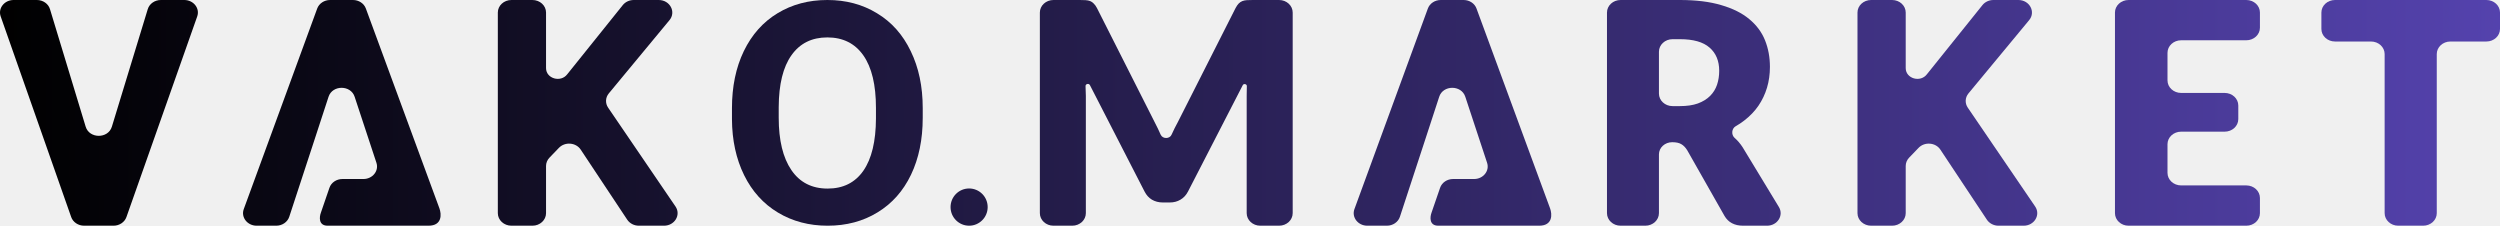
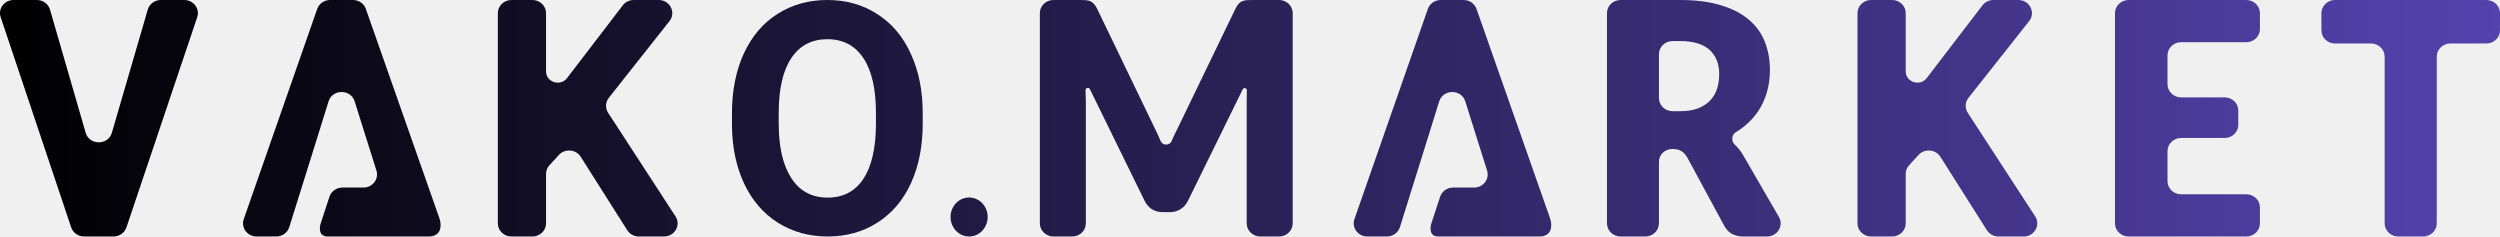
- <svg xmlns="http://www.w3.org/2000/svg" width="144" height="13" viewBox="0 0 144 13" fill="none">
-   <path d="M73.674 0C74.108 0 74.459 0.323 74.459 0.722V12.278C74.459 12.677 74.108 13 73.674 13H72.593C72.16 13 71.809 12.677 71.809 12.278V5.523C71.809 5.35 71.812 5.163 71.818 4.961C71.825 4.842 71.639 4.796 71.584 4.903L68.431 11.028C68.324 11.236 68.179 11.394 67.995 11.501C67.817 11.608 67.613 11.662 67.382 11.662H66.973C66.742 11.662 66.534 11.608 66.35 11.501C66.172 11.394 66.03 11.236 65.924 11.028L62.778 4.901C62.717 4.784 62.52 4.831 62.527 4.961C62.539 5.163 62.545 5.35 62.545 5.523V12.278C62.545 12.677 62.194 13 61.761 13H60.68C60.247 13 59.896 12.677 59.896 12.278V0.722C59.896 0.323 60.247 0 60.68 0H62.19C62.32 0 62.432 0.003 62.527 0.009C62.628 0.015 62.717 0.033 62.794 0.062C62.871 0.092 62.939 0.14 62.999 0.205C63.064 0.265 63.126 0.351 63.185 0.464L66.519 7.058C66.638 7.284 66.75 7.519 66.857 7.763C66.972 8.012 67.375 8.01 67.483 7.757C67.485 7.753 67.487 7.749 67.488 7.745C67.601 7.495 67.719 7.257 67.844 7.031L71.169 0.464C71.228 0.351 71.288 0.265 71.347 0.205C71.412 0.14 71.483 0.092 71.56 0.062C71.637 0.033 71.723 0.015 71.818 0.009C71.919 0.003 72.034 0 72.165 0H73.674Z" fill="url(#paint0_linear_4116_26372)" />
-   <path d="M96.759 6.112C97.167 6.112 97.512 6.061 97.795 5.96C98.085 5.853 98.321 5.707 98.504 5.523C98.687 5.339 98.819 5.124 98.902 4.881C98.985 4.631 99.026 4.363 99.026 4.078C99.026 3.507 98.84 3.06 98.468 2.739C98.102 2.418 97.533 2.257 96.759 2.257H96.339C95.906 2.257 95.555 2.581 95.555 2.98V5.39C95.555 5.789 95.906 6.112 96.339 6.112H96.759ZM102.465 11.925C102.757 12.407 102.379 13 101.78 13H100.407C99.906 13 99.546 12.81 99.327 12.429L97.184 8.655C97.084 8.494 96.972 8.378 96.848 8.307C96.724 8.229 96.547 8.191 96.317 8.191C95.896 8.191 95.555 8.505 95.555 8.892V12.278C95.555 12.677 95.204 13 94.771 13H93.346C92.913 13 92.562 12.677 92.562 12.278V0.722C92.562 0.323 92.913 0 93.346 0H96.759C97.692 0 98.486 0.098 99.141 0.294C99.802 0.485 100.339 0.752 100.753 1.097C101.172 1.442 101.476 1.85 101.665 2.32C101.854 2.79 101.948 3.301 101.948 3.854C101.948 4.277 101.892 4.675 101.78 5.05C101.668 5.425 101.502 5.773 101.284 6.094C101.066 6.409 100.794 6.692 100.469 6.942C100.317 7.061 100.153 7.17 99.978 7.269C99.739 7.404 99.711 7.76 99.912 7.941C100.083 8.09 100.236 8.268 100.372 8.476L102.465 11.925Z" fill="url(#paint1_linear_4116_26372)" />
-   <path d="M125.633 2.32C125.199 2.32 124.848 2.643 124.848 3.042V4.631C124.848 5.03 125.199 5.353 125.633 5.353H128.141C128.574 5.353 128.926 5.677 128.926 6.076V6.862C128.926 7.261 128.574 7.584 128.141 7.584H125.633C125.199 7.584 124.848 7.907 124.848 8.306V9.958C124.848 10.357 125.199 10.68 125.633 10.68H129.388C129.821 10.68 130.172 11.004 130.172 11.402V12.278C130.172 12.677 129.821 13 129.388 13H122.606C122.173 13 121.822 12.677 121.822 12.278V0.722C121.822 0.323 122.173 0 122.606 0H129.388C129.821 0 130.172 0.323 130.172 0.722V1.598C130.172 1.996 129.821 2.32 129.388 2.32H125.633Z" fill="url(#paint2_linear_4116_26372)" />
-   <path d="M141.142 2.391H143.216C143.649 2.391 144 2.068 144 1.669V0.722C144 0.323 143.649 0 143.216 0H134.497C134.064 0 133.712 0.323 133.712 0.722V1.669C133.712 2.068 134.064 2.391 134.497 2.391H136.571C137.004 2.391 137.355 2.715 137.355 3.113V12.278C137.355 12.677 137.706 13 138.139 13H139.573C140.006 13 140.358 12.677 140.358 12.278V3.113C140.358 2.715 140.709 2.391 141.142 2.391Z" fill="url(#paint3_linear_4116_26372)" />
-   <path d="M80.635 12.486L82.056 8.152L82.899 5.572C83.122 4.888 84.174 4.886 84.4 5.57L85.657 9.379C85.81 9.843 85.433 10.311 84.907 10.311H83.697C83.355 10.311 83.053 10.515 82.95 10.815L82.456 12.25C82.364 12.5 82.313 13 82.848 13H88.653C89.452 13 89.407 12.333 89.284 12L85.046 0.489C84.938 0.196 84.64 0 84.304 0H82.988C82.651 0 82.352 0.198 82.245 0.491L78.014 12.047C77.843 12.515 78.221 13 78.757 13H79.884C80.23 13 80.535 12.791 80.635 12.486Z" fill="url(#paint4_linear_4116_26372)" />
-   <path d="M56.89 11.928C56.89 12.52 56.411 13 55.821 13C55.23 13 54.752 12.52 54.752 11.928C54.752 11.336 55.23 10.856 55.821 10.856C56.411 10.856 56.89 11.336 56.89 11.928Z" fill="url(#paint5_linear_4116_26372)" />
-   <path d="M53.149 6.787C53.149 8.032 52.924 9.124 52.475 10.063C52.026 11.001 51.382 11.726 50.543 12.235C49.711 12.745 48.753 13 47.672 13C46.603 13 45.649 12.748 44.81 12.244C43.971 11.74 43.321 11.022 42.861 10.089C42.4 9.15 42.166 8.073 42.161 6.856V6.231C42.161 4.985 42.388 3.89 42.843 2.946C43.304 1.996 43.951 1.269 44.783 0.765C45.622 0.255 46.579 0 47.655 0C48.73 0 49.684 0.255 50.517 0.765C51.356 1.269 52.003 1.996 52.458 2.946C52.918 3.89 53.149 4.982 53.149 6.222V6.787ZM50.455 6.213C50.455 4.887 50.213 3.879 49.728 3.189C49.244 2.5 48.553 2.155 47.655 2.155C46.763 2.155 46.074 2.497 45.59 3.18C45.105 3.858 44.86 4.855 44.854 6.17V6.787C44.854 8.079 45.097 9.081 45.581 9.793C46.066 10.506 46.763 10.862 47.672 10.862C48.564 10.862 49.25 10.521 49.728 9.837C50.207 9.148 50.449 8.145 50.455 6.83V6.213Z" fill="url(#paint6_linear_4116_26372)" />
-   <path d="M33.449 8.618C33.174 8.204 32.543 8.153 32.194 8.516L31.65 9.081C31.523 9.213 31.452 9.383 31.452 9.56V12.278C31.452 12.677 31.101 13 30.668 13H29.459C29.026 13 28.675 12.677 28.675 12.278V0.722C28.675 0.323 29.026 0 29.459 0H30.668C31.101 0 31.452 0.323 31.452 0.722V3.924C31.452 4.529 32.299 4.773 32.674 4.277L35.873 0.293C36.021 0.109 36.255 0 36.504 0H37.94C38.589 0 38.957 0.685 38.563 1.16L35.068 5.379C34.87 5.618 34.854 5.946 35.028 6.201L38.909 11.894C39.237 12.375 38.862 13 38.245 13H36.798C36.525 13 36.272 12.869 36.129 12.655L33.449 8.618Z" fill="url(#paint7_linear_4116_26372)" />
-   <path d="M111.765 8.618C111.491 8.204 110.859 8.153 110.51 8.516L109.966 9.081C109.839 9.213 109.769 9.383 109.769 9.56V12.278C109.769 12.677 109.417 13 108.984 13H107.776C107.343 13 106.991 12.677 106.991 12.278V0.722C106.991 0.323 107.343 0 107.776 0H108.984C109.417 0 109.769 0.323 109.769 0.722V3.924C109.769 4.529 110.615 4.773 110.99 4.277L114.19 0.293C114.338 0.109 114.572 0 114.82 0H116.256C116.905 0 117.273 0.685 116.879 1.16L113.385 5.379C113.186 5.618 113.17 5.946 113.344 6.201L117.225 11.894C117.553 12.375 117.178 13 116.561 13H115.114C114.841 13 114.588 12.869 114.445 12.655L111.765 8.618Z" fill="url(#paint8_linear_4116_26372)" />
-   <path d="M16.661 12.486L18.082 8.152L18.925 5.572C19.149 4.888 20.2 4.886 20.426 5.57L21.683 9.379C21.836 9.843 21.459 10.311 20.933 10.311H19.724C19.382 10.311 19.079 10.515 18.976 10.815L18.483 12.25C18.39 12.5 18.34 13 18.874 13H24.68C25.479 13 25.433 12.333 25.31 12L21.073 0.489C20.965 0.196 20.666 0 20.33 0H19.014C18.678 0 18.379 0.198 18.271 0.491L14.04 12.047C13.869 12.515 14.247 13 14.784 13H15.911C16.256 13 16.561 12.791 16.661 12.486Z" fill="url(#paint9_linear_4116_26372)" />
-   <path d="M4.934 7.296C5.147 7.999 6.229 8 6.444 7.297L8.511 0.527C8.606 0.215 8.915 0 9.266 0H10.614C11.147 0 11.525 0.479 11.36 0.945L7.283 12.501C7.178 12.799 6.877 13 6.537 13H4.846C4.506 13 4.204 12.798 4.1 12.5L0.039 0.945C-0.125 0.478 0.252 0 0.785 0H2.124C2.476 0 2.785 0.216 2.879 0.528L4.934 7.296Z" fill="url(#paint10_linear_4116_26372)" />
+ <svg xmlns="http://www.w3.org/2000/svg" width="148" height="14" viewBox="0 0 148 14" fill="none">
+   <g clip-path="url(#clip0_4116_26371)">
+     <path d="M75.721 0C76.166 0 76.527 0.348 76.527 0.778V13.222C76.527 13.652 76.166 14 75.721 14H74.61C74.165 14 73.804 13.652 73.804 13.222V5.948C73.804 5.762 73.807 5.56 73.813 5.342C73.82 5.215 73.629 5.165 73.573 5.281L70.332 11.877C70.222 12.101 70.073 12.27 69.884 12.386C69.701 12.501 69.491 12.559 69.253 12.559H68.833C68.596 12.559 68.382 12.501 68.193 12.386C68.011 12.27 67.865 12.101 67.755 11.877L64.521 5.278C64.459 5.152 64.257 5.203 64.264 5.342C64.276 5.56 64.282 5.762 64.282 5.948V13.222C64.282 13.652 63.922 14 63.477 14H62.365C61.92 14 61.559 13.652 61.559 13.222V0.778C61.559 0.348 61.92 0 62.365 0H63.917C64.051 0 64.167 0.003 64.264 0.01C64.368 0.016 64.459 0.035 64.538 0.067C64.618 0.099 64.688 0.151 64.749 0.221C64.816 0.285 64.879 0.378 64.94 0.5L68.367 7.601C68.489 7.844 68.605 8.097 68.714 8.36C68.833 8.628 69.247 8.626 69.358 8.354C69.359 8.35 69.361 8.345 69.363 8.34C69.479 8.071 69.601 7.815 69.728 7.572L73.146 0.5C73.207 0.378 73.268 0.285 73.329 0.221C73.396 0.151 73.469 0.099 73.548 0.067C73.627 0.035 73.716 0.016 73.813 0.01C73.917 0.003 74.035 0 74.169 0H75.721Z" fill="url(#paint0_linear_4116_26371)" />
+     <path d="M99.447 6.582C99.866 6.582 100.221 6.528 100.512 6.419C100.809 6.303 101.052 6.146 101.24 5.948C101.428 5.749 101.564 5.519 101.649 5.256C101.734 4.987 101.777 4.699 101.777 4.391C101.777 3.776 101.586 3.296 101.203 2.95C100.827 2.604 100.242 2.431 99.447 2.431H99.015C98.57 2.431 98.209 2.779 98.209 3.209V5.804C98.209 6.234 98.57 6.582 99.015 6.582H99.447ZM105.311 12.843C105.611 13.361 105.223 14 104.608 14H103.196C102.681 14 102.311 13.795 102.086 13.385L99.884 9.321C99.781 9.148 99.665 9.023 99.538 8.946C99.411 8.863 99.229 8.821 98.992 8.821C98.56 8.821 98.209 9.159 98.209 9.576V13.222C98.209 13.652 97.849 14 97.403 14H95.939C95.494 14 95.133 13.652 95.133 13.222V0.778C95.133 0.348 95.494 0 95.939 0H99.447C100.406 0 101.222 0.106 101.895 0.317C102.575 0.522 103.127 0.81 103.551 1.182C103.982 1.553 104.295 1.992 104.489 2.498C104.683 3.004 104.78 3.555 104.78 4.151C104.78 4.606 104.722 5.035 104.607 5.439C104.492 5.842 104.322 6.217 104.097 6.563C103.873 6.902 103.594 7.207 103.26 7.476C103.104 7.604 102.935 7.722 102.755 7.828C102.509 7.974 102.481 8.357 102.687 8.552C102.863 8.712 103.021 8.904 103.16 9.128L105.311 12.843Z" fill="url(#paint1_linear_4116_26371)" />
+     <path d="M129.122 2.498C128.677 2.498 128.316 2.847 128.316 3.276V4.987C128.316 5.417 128.677 5.765 129.122 5.765H131.701C132.146 5.765 132.507 6.113 132.507 6.543V7.39C132.507 7.819 132.146 8.167 131.701 8.167H129.122C128.677 8.167 128.316 8.516 128.316 8.945V10.724C128.316 11.153 128.677 11.502 129.122 11.502H132.982C133.427 11.502 133.788 11.85 133.788 12.28V13.222C133.788 13.652 133.427 14 132.982 14H126.012C125.566 14 125.206 13.652 125.206 13.222V0.778C125.206 0.348 125.566 0 126.012 0H132.982C133.427 0 133.788 0.348 133.788 0.778V1.721C133.788 2.15 133.427 2.498 132.982 2.498H129.122Z" fill="url(#paint2_linear_4116_26371)" />
+     <path d="M145.062 2.575H147.194C147.639 2.575 148 2.227 148 1.797V0.778C148 0.348 147.639 0 147.194 0H138.233C137.788 0 137.427 0.348 137.427 0.778V1.797C137.427 2.227 137.788 2.575 138.233 2.575H140.364C140.809 2.575 141.17 2.923 141.17 3.353V13.222C141.17 13.652 141.531 14 141.976 14H143.45C143.896 14 144.256 13.652 144.256 13.222V3.353C144.256 2.923 144.617 2.575 145.062 2.575Z" fill="url(#paint3_linear_4116_26371)" />
+     <path d="M82.875 13.447L84.335 8.779L85.201 6.001C85.431 5.264 86.512 5.262 86.744 5.998L88.036 10.1C88.194 10.6 87.806 11.104 87.265 11.104H86.022C85.671 11.104 85.36 11.323 85.254 11.647L84.747 13.192C84.652 13.461 84.6 14 85.149 14H91.116C91.937 14 91.89 13.282 91.764 12.923L87.409 0.527C87.298 0.211 86.991 0 86.646 0H85.293C84.947 0 84.64 0.213 84.529 0.529L80.181 12.974C80.005 13.478 80.394 14 80.945 14H82.103C82.459 14 82.772 13.775 82.875 13.447Z" fill="url(#paint4_linear_4116_26371)" />
+     <path d="M58.47 12.845C58.47 13.483 57.978 14 57.371 14C56.765 14 56.273 13.483 56.273 12.845C56.273 12.208 56.765 11.691 57.371 11.691C57.978 11.691 58.47 12.208 58.47 12.845Z" fill="url(#paint5_linear_4116_26371)" />
+     <path d="M54.625 7.309C54.625 8.65 54.394 9.826 53.933 10.837C53.471 11.848 52.81 12.627 51.947 13.177C51.091 13.726 50.108 14 48.997 14C47.898 14 46.917 13.729 46.055 13.186C45.193 12.643 44.525 11.869 44.051 10.865C43.578 9.854 43.338 8.694 43.332 7.384V6.71C43.332 5.369 43.566 4.189 44.033 3.172C44.507 2.149 45.171 1.366 46.028 0.824C46.89 0.275 47.873 0 48.978 0C50.083 0 51.064 0.275 51.92 0.824C52.782 1.366 53.447 2.149 53.915 3.172C54.388 4.189 54.625 5.365 54.625 6.701V7.309ZM51.856 6.691C51.856 5.262 51.607 4.177 51.109 3.434C50.612 2.692 49.901 2.321 48.978 2.321C48.062 2.321 47.354 2.689 46.856 3.425C46.358 4.155 46.106 5.228 46.1 6.644V7.309C46.1 8.7 46.349 9.779 46.847 10.547C47.345 11.314 48.062 11.698 48.997 11.698C49.913 11.698 50.618 11.33 51.109 10.594C51.601 9.851 51.85 8.772 51.856 7.356V6.691Z" fill="url(#paint6_linear_4116_26371)" />
+     <path d="M34.378 9.281C34.096 8.835 33.447 8.78 33.088 9.171L32.529 9.779C32.398 9.921 32.326 10.105 32.326 10.295V13.222C32.326 13.652 31.965 14 31.52 14H30.278C29.833 14 29.472 13.652 29.472 13.222V0.778C29.472 0.348 29.833 0 30.278 0H31.52C31.965 0 32.326 0.348 32.326 0.778V4.225C32.326 4.877 33.196 5.141 33.582 4.606L36.87 0.315C37.022 0.117 37.262 0 37.518 0H38.994C39.661 0 40.039 0.738 39.634 1.25L36.042 5.792C35.839 6.05 35.822 6.403 36.001 6.678L39.99 12.809C40.327 13.327 39.941 14 39.307 14H37.82C37.54 14 37.279 13.859 37.133 13.628L34.378 9.281Z" fill="url(#paint7_linear_4116_26371)" />
+     <path d="M114.87 9.281C114.587 8.835 113.939 8.78 113.579 9.171L113.021 9.779C112.89 9.921 112.818 10.105 112.818 10.295V13.222C112.818 13.652 112.457 14 112.012 14H110.769C110.324 14 109.963 13.652 109.963 13.222V0.778C109.963 0.348 110.324 0 110.769 0H112.012C112.457 0 112.818 0.348 112.818 0.778V4.225C112.818 4.877 113.688 5.141 114.074 4.606L117.362 0.315C117.514 0.117 117.754 0 118.01 0H119.485C120.152 0 120.531 0.738 120.126 1.25L116.534 5.792C116.33 6.05 116.314 6.403 116.492 6.678L120.482 12.809C120.819 13.327 120.433 14 119.799 14H118.312C118.031 14 117.771 13.859 117.624 13.628L114.87 9.281Z" fill="url(#paint8_linear_4116_26371)" />
+     <path d="M17.124 13.447L18.585 8.779L19.451 6.001C19.68 5.264 20.762 5.262 20.994 5.998L22.286 10.1C22.443 10.6 22.055 11.104 21.515 11.104H20.271C19.92 11.104 19.609 11.323 19.503 11.647L18.996 13.192C18.901 13.461 18.849 14 19.398 14H25.365C26.186 14 26.14 13.282 26.013 12.923L21.658 0.527C21.547 0.211 21.241 0 20.895 0H19.543C19.197 0 18.889 0.213 18.779 0.529L14.43 12.974C14.254 13.478 14.643 14 15.194 14H16.352C16.708 14 17.021 13.775 17.124 13.447Z" fill="url(#paint9_linear_4116_26371)" />
+     <path d="M5.071 7.857C5.29 8.614 6.402 8.615 6.623 7.858L8.748 0.567C8.845 0.232 9.162 0 9.524 0H10.909C11.457 0 11.845 0.516 11.676 1.018L7.485 13.463C7.377 13.783 7.068 14 6.719 14H4.98C4.631 14 4.321 13.783 4.214 13.462L0.04 1.017C-0.129 0.515 0.259 0 0.807 0H2.183C2.545 0 2.862 0.232 2.959 0.568L5.071 7.857Z" fill="url(#paint10_linear_4116_26371)" />
+   </g>
  <defs>
-     <linearGradient id="paint0_linear_4116_26372" x1="-0.294" y1="6.5" x2="143.999" y2="6.5" gradientUnits="userSpaceOnUse">
+     <linearGradient id="paint0_linear_4116_26371" x1="-0.302" y1="7" x2="147.999" y2="7" gradientUnits="userSpaceOnUse">
      <stop />
      <stop offset="1" stop-color="#5442AD" />
    </linearGradient>
-     <linearGradient id="paint1_linear_4116_26372" x1="-0.294" y1="6.5" x2="143.999" y2="6.5" gradientUnits="userSpaceOnUse">
+     <linearGradient id="paint1_linear_4116_26371" x1="-0.302" y1="7" x2="147.999" y2="7" gradientUnits="userSpaceOnUse">
      <stop />
      <stop offset="1" stop-color="#5442AD" />
    </linearGradient>
-     <linearGradient id="paint2_linear_4116_26372" x1="-0.294" y1="6.5" x2="143.999" y2="6.5" gradientUnits="userSpaceOnUse">
+     <linearGradient id="paint2_linear_4116_26371" x1="-0.302" y1="7" x2="147.999" y2="7" gradientUnits="userSpaceOnUse">
      <stop />
      <stop offset="1" stop-color="#5442AD" />
    </linearGradient>
-     <linearGradient id="paint3_linear_4116_26372" x1="-0.294" y1="6.5" x2="143.999" y2="6.5" gradientUnits="userSpaceOnUse">
+     <linearGradient id="paint3_linear_4116_26371" x1="-0.302" y1="7" x2="147.999" y2="7" gradientUnits="userSpaceOnUse">
      <stop />
      <stop offset="1" stop-color="#5442AD" />
    </linearGradient>
-     <linearGradient id="paint4_linear_4116_26372" x1="-0.294" y1="6.5" x2="143.999" y2="6.5" gradientUnits="userSpaceOnUse">
+     <linearGradient id="paint4_linear_4116_26371" x1="-0.302" y1="7" x2="147.999" y2="7" gradientUnits="userSpaceOnUse">
      <stop />
      <stop offset="1" stop-color="#5442AD" />
    </linearGradient>
-     <linearGradient id="paint5_linear_4116_26372" x1="-0.294" y1="6.5" x2="143.999" y2="6.5" gradientUnits="userSpaceOnUse">
+     <linearGradient id="paint5_linear_4116_26371" x1="-0.302" y1="7" x2="147.999" y2="7" gradientUnits="userSpaceOnUse">
      <stop />
      <stop offset="1" stop-color="#5442AD" />
    </linearGradient>
-     <linearGradient id="paint6_linear_4116_26372" x1="-0.294" y1="6.5" x2="143.999" y2="6.5" gradientUnits="userSpaceOnUse">
+     <linearGradient id="paint6_linear_4116_26371" x1="-0.302" y1="7" x2="147.999" y2="7" gradientUnits="userSpaceOnUse">
      <stop />
      <stop offset="1" stop-color="#5442AD" />
    </linearGradient>
-     <linearGradient id="paint7_linear_4116_26372" x1="-0.294" y1="6.5" x2="143.999" y2="6.5" gradientUnits="userSpaceOnUse">
+     <linearGradient id="paint7_linear_4116_26371" x1="-0.302" y1="7" x2="147.999" y2="7" gradientUnits="userSpaceOnUse">
      <stop />
      <stop offset="1" stop-color="#5442AD" />
    </linearGradient>
-     <linearGradient id="paint8_linear_4116_26372" x1="-0.294" y1="6.5" x2="143.999" y2="6.5" gradientUnits="userSpaceOnUse">
+     <linearGradient id="paint8_linear_4116_26371" x1="-0.302" y1="7" x2="147.999" y2="7" gradientUnits="userSpaceOnUse">
      <stop />
      <stop offset="1" stop-color="#5442AD" />
    </linearGradient>
-     <linearGradient id="paint9_linear_4116_26372" x1="-0.294" y1="6.5" x2="143.999" y2="6.5" gradientUnits="userSpaceOnUse">
+     <linearGradient id="paint9_linear_4116_26371" x1="-0.302" y1="7" x2="147.999" y2="7" gradientUnits="userSpaceOnUse">
      <stop />
      <stop offset="1" stop-color="#5442AD" />
    </linearGradient>
-     <linearGradient id="paint10_linear_4116_26372" x1="-0.294" y1="6.5" x2="143.999" y2="6.5" gradientUnits="userSpaceOnUse">
+     <linearGradient id="paint10_linear_4116_26371" x1="-0.302" y1="7" x2="147.999" y2="7" gradientUnits="userSpaceOnUse">
      <stop />
      <stop offset="1" stop-color="#5442AD" />
    </linearGradient>
+     <clipPath id="clip0_4116_26371">
+       <rect width="148" height="14" fill="white" />
+     </clipPath>
  </defs>
</svg>
